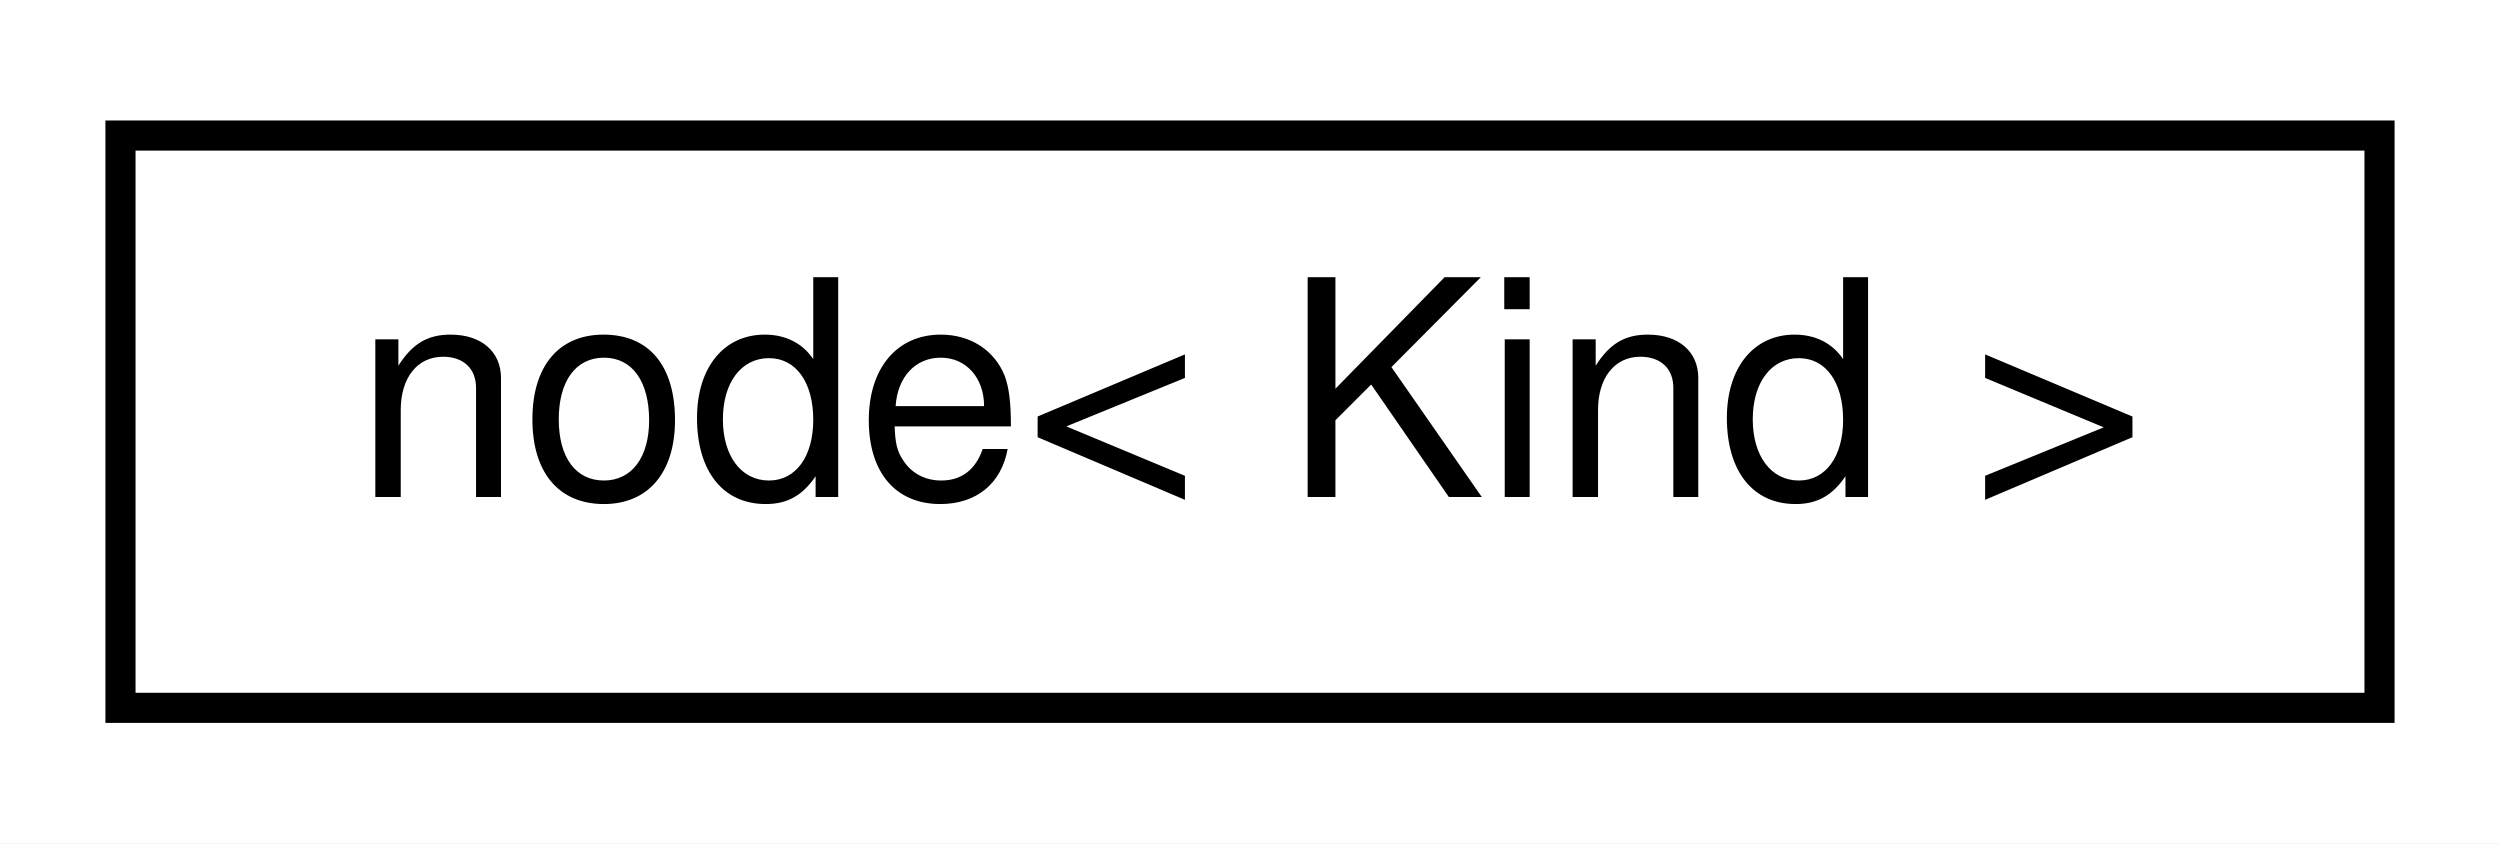
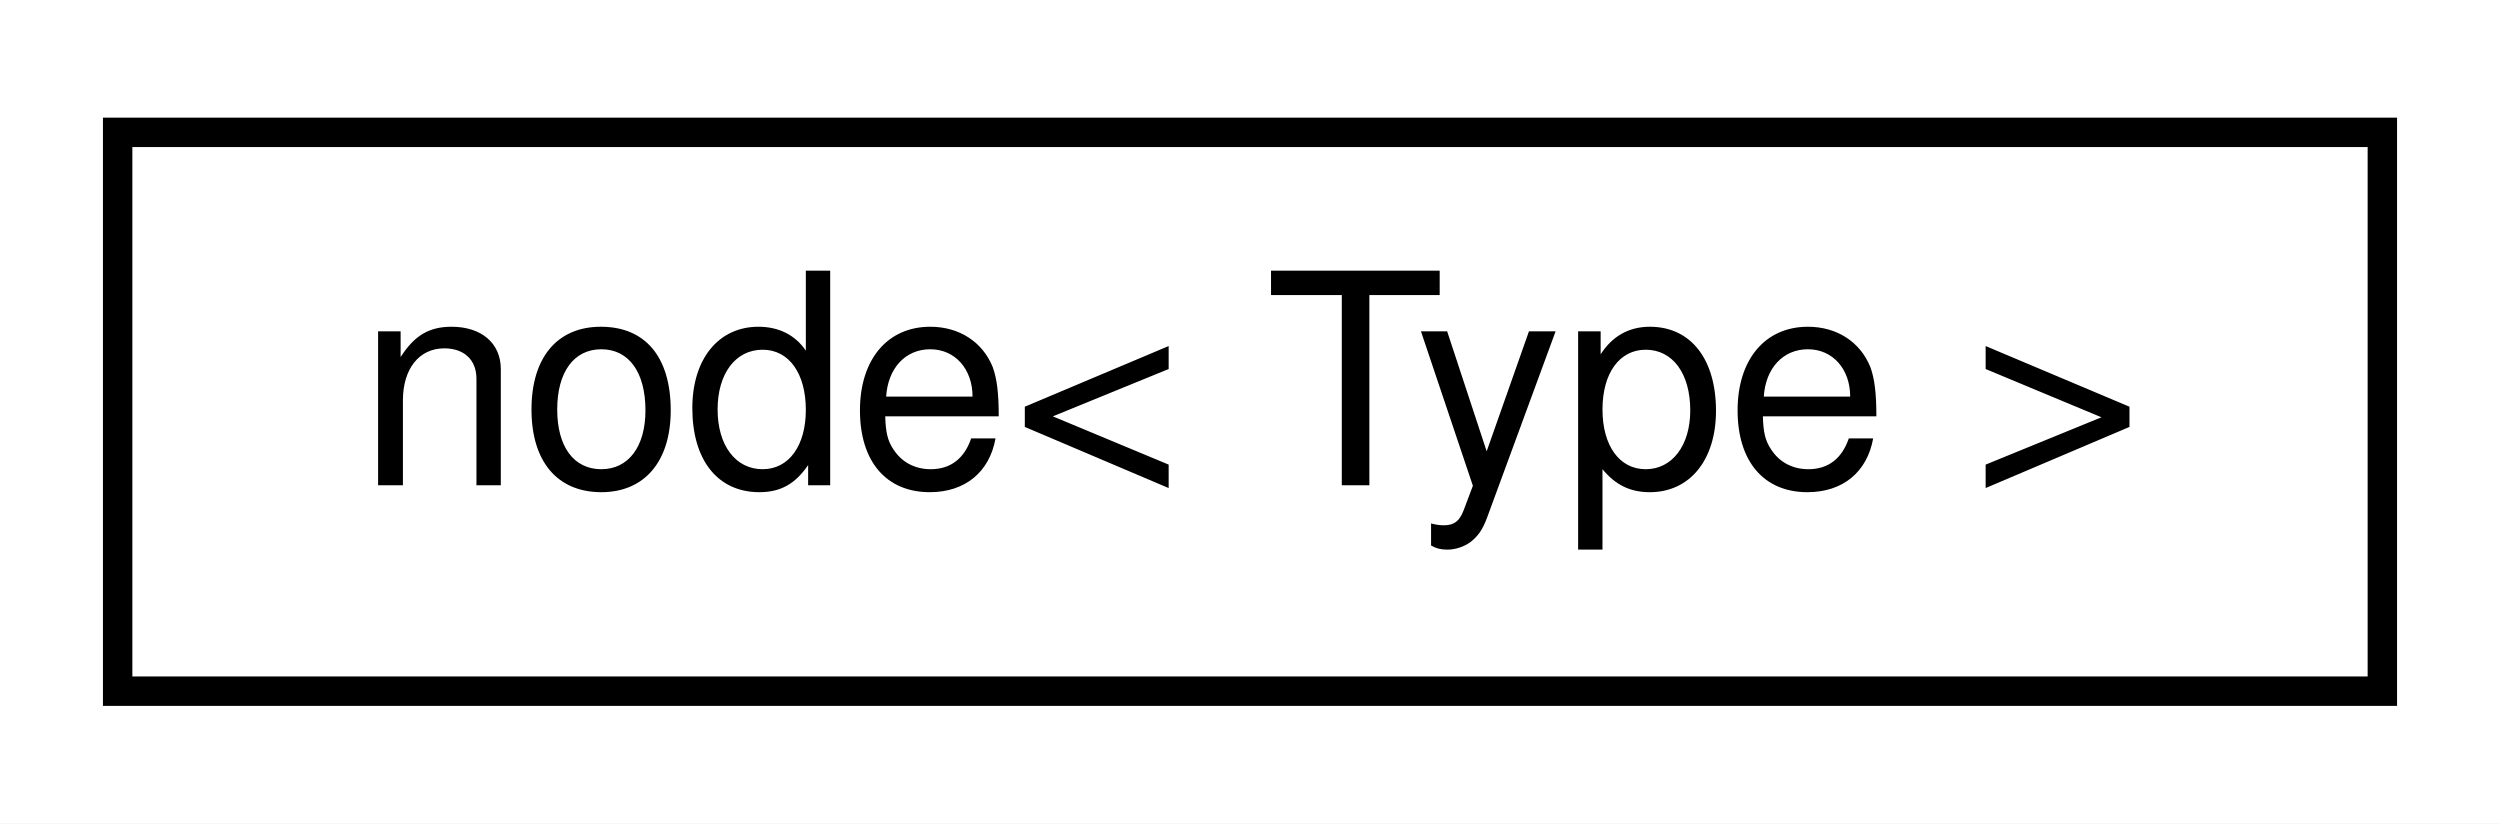
- <svg xmlns="http://www.w3.org/2000/svg" xmlns:xlink="http://www.w3.org/1999/xlink" width="83pt" height="28pt" viewBox="0.00 0.00 83.00 28.00">
+ <svg xmlns="http://www.w3.org/2000/svg" xmlns:xlink="http://www.w3.org/1999/xlink" width="85pt" height="28pt" viewBox="0.00 0.00 85.00 28.00">
  <g id="graph0" class="graph" transform="scale(1 1) rotate(0) translate(4 24)">
-     <polygon fill="white" stroke="transparent" points="-4,4 -4,-24 79,-24 79,4 -4,4" />
+     <polygon fill="white" stroke="transparent" points="-4,4 -4,-24 81,-24 81,4 -4,4" />
    <g id="node1" class="node">
      <g id="a_node1">
        <a xlink:href="d5/da1/structnode.html" target="_top" xlink:title=" ">
-           <polygon fill="white" stroke="black" points="0,-0.5 0,-19.5 75,-19.5 75,-0.5 0,-0.5" />
-           <text text-anchor="middle" x="37.5" y="-7.5" font-family="Helvetica,sans-Serif" font-size="10.00">node&lt; Kind &gt;</text>
+           <polygon fill="white" stroke="black" points="0,-0.5 0,-19.5 77,-19.5 77,-0.5 0,-0.5" />
+           <text text-anchor="middle" x="38.5" y="-7.5" font-family="Helvetica,sans-Serif" font-size="10.00">node&lt; Type &gt;</text>
        </a>
      </g>
    </g>
  </g>
</svg>
